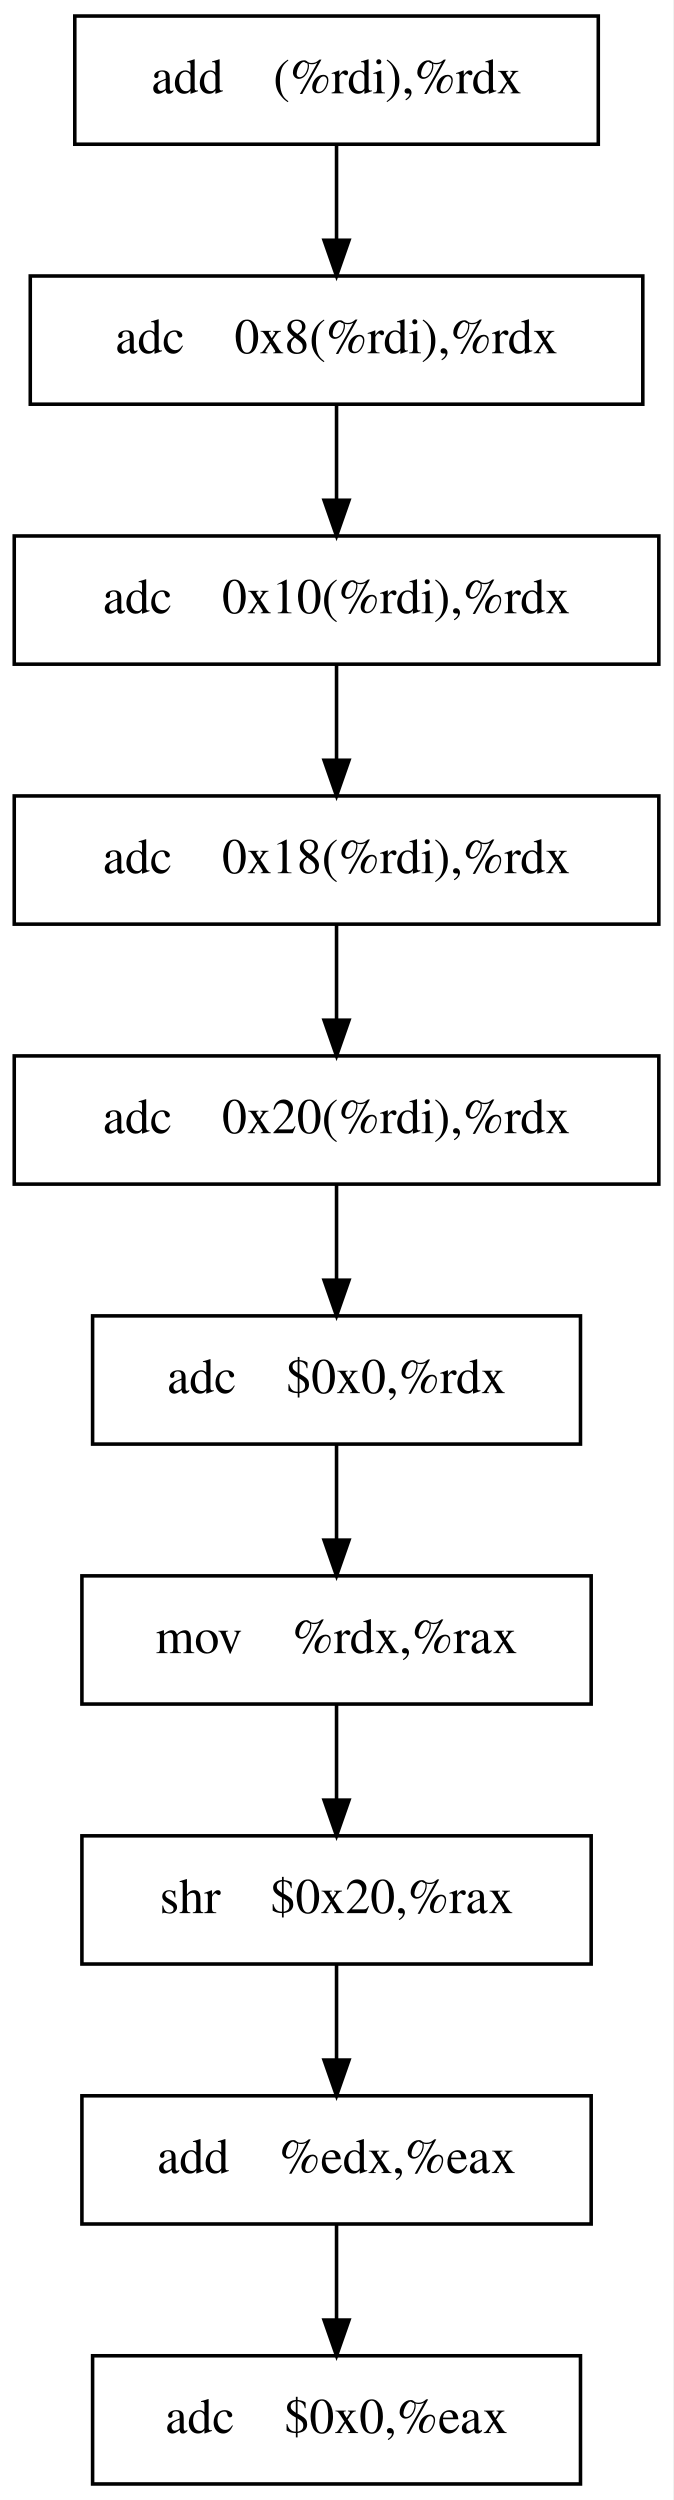
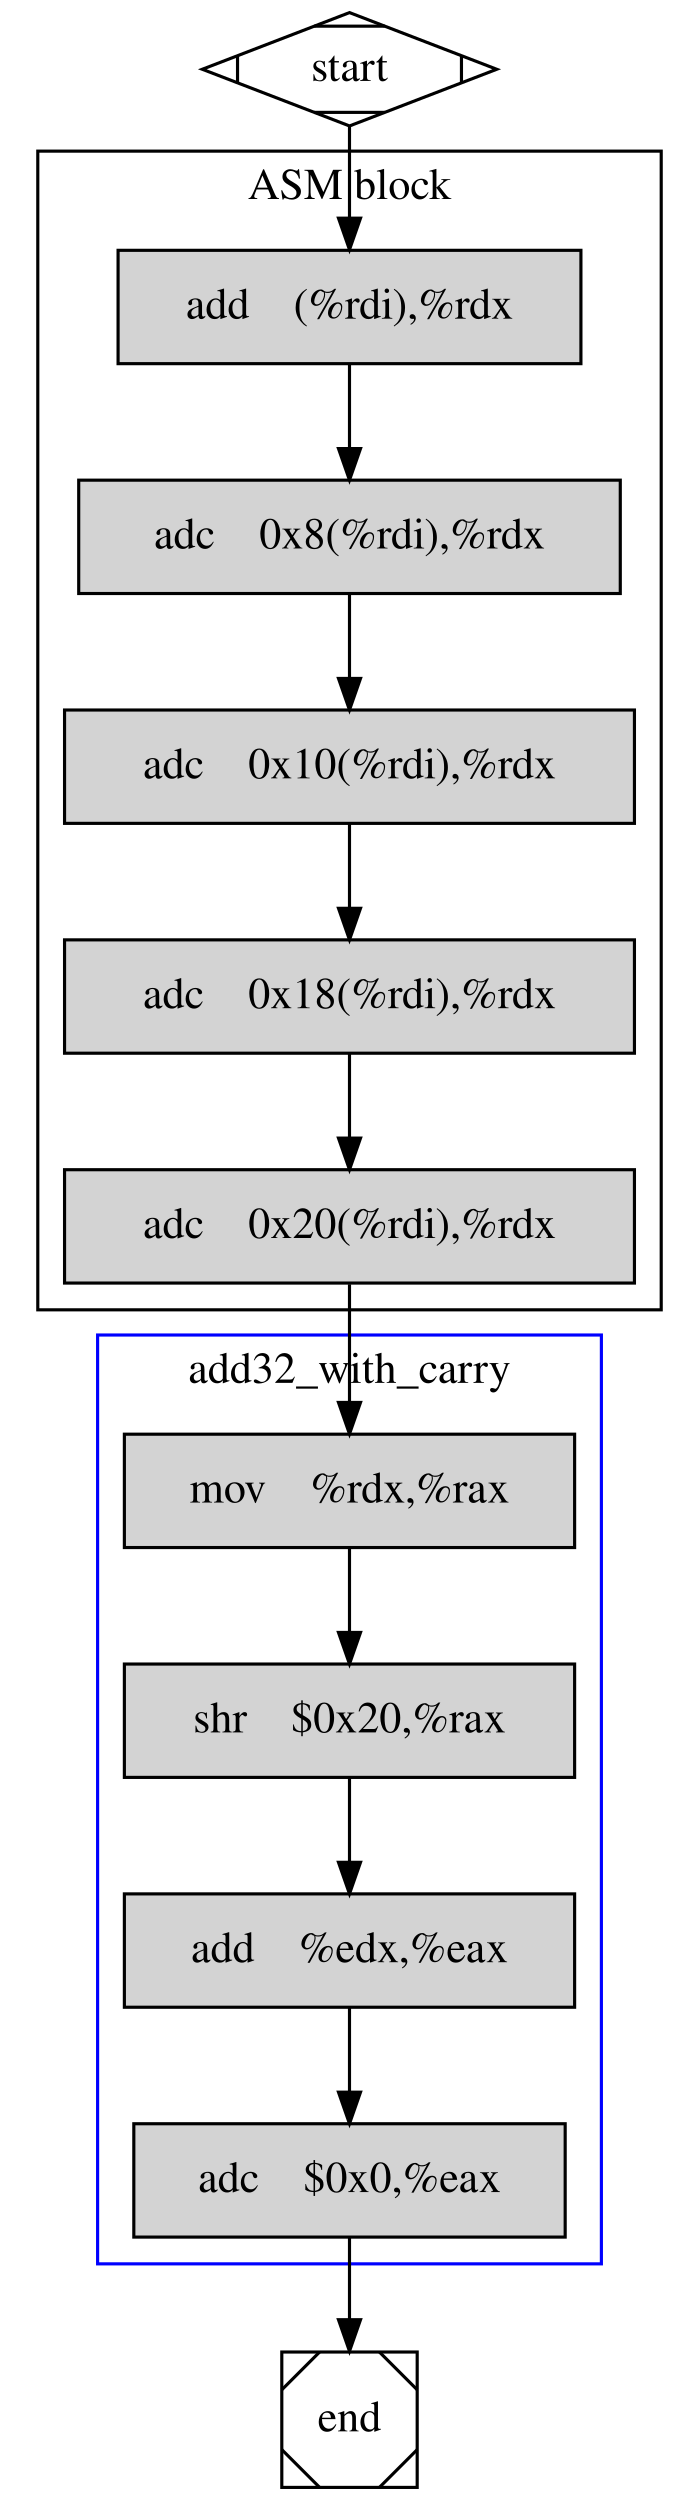
- <svg xmlns="http://www.w3.org/2000/svg" width="189pt" height="702pt" viewBox="0.00 0.00 189.00 702.00">
-   <g id="graph0" class="graph" transform="scale(1 1) rotate(0) translate(4 698)">
-     <polygon fill="white" stroke="transparent" points="-4,4 -4,-698 185,-698 185,4 -4,4" />
+ <svg xmlns="http://www.w3.org/2000/svg" width="222pt" height="794pt" viewBox="0.00 0.00 222.00 794.00">
+   <g id="graph0" class="graph" transform="scale(1 1) rotate(0) translate(4 790)">
+     <polygon fill="white" stroke="transparent" points="-4,4 -4,-790 218,-790 218,4 -4,4" />
+     <g id="clust1" class="cluster">
+       <polygon fill="none" stroke="black" points="8,-374 8,-742 206,-742 206,-374 8,-374" />
+       <text text-anchor="middle" x="107" y="-726.8" font-family="Times,serif" font-size="14.00">ASM block</text>
+     </g>
+     <g id="clust2" class="cluster">
+       <polygon fill="none" stroke="blue" points="27,-71 27,-366 187,-366 187,-71 27,-71" />
+       <text text-anchor="middle" x="107" y="-350.8" font-family="Times,serif" font-size="14.00">add32_with_carry</text>
+     </g>
    <g id="node1" class="node">
-       <polygon fill="none" stroke="black" points="17,-657.5 17,-693.5 164,-693.5 164,-657.5 17,-657.5" />
-       <text text-anchor="middle" x="90.5" y="-671.8" font-family="Times,serif" font-size="14.00">add    (%rdi),%rdx</text>
+       <polygon fill="lightgrey" stroke="black" points="33.5,-674.5 33.5,-710.5 180.5,-710.5 180.5,-674.5 33.5,-674.5" />
+       <text text-anchor="middle" x="107" y="-688.8" font-family="Times,serif" font-size="14.00">add    (%rdi),%rdx</text>
    </g>
    <g id="node2" class="node">
-       <polygon fill="none" stroke="black" points="4.5,-584.5 4.5,-620.5 176.5,-620.5 176.5,-584.5 4.5,-584.5" />
-       <text text-anchor="middle" x="90.5" y="-598.8" font-family="Times,serif" font-size="14.00">adc    0x8(%rdi),%rdx</text>
+       <polygon fill="lightgrey" stroke="black" points="21,-601.5 21,-637.5 193,-637.5 193,-601.5 21,-601.5" />
+       <text text-anchor="middle" x="107" y="-615.8" font-family="Times,serif" font-size="14.00">adc    0x8(%rdi),%rdx</text>
    </g>
    <g id="edge1" class="edge">
-       <path fill="none" stroke="black" d="M90.5,-657.31C90.5,-649.29 90.5,-639.55 90.5,-630.57" />
-       <polygon fill="black" stroke="black" points="94,-630.53 90.5,-620.53 87,-630.53 94,-630.53" />
+       <path fill="none" stroke="black" d="M107,-674.31C107,-666.29 107,-656.55 107,-647.57" />
+       <polygon fill="black" stroke="black" points="110.5,-647.53 107,-637.53 103.5,-647.53 110.5,-647.53" />
    </g>
    <g id="node3" class="node">
-       <polygon fill="none" stroke="black" points="0,-511.5 0,-547.5 181,-547.5 181,-511.5 0,-511.5" />
-       <text text-anchor="middle" x="90.5" y="-525.8" font-family="Times,serif" font-size="14.00">adc    0x10(%rdi),%rdx</text>
+       <polygon fill="lightgrey" stroke="black" points="16.5,-528.5 16.5,-564.5 197.5,-564.5 197.5,-528.5 16.5,-528.5" />
+       <text text-anchor="middle" x="107" y="-542.8" font-family="Times,serif" font-size="14.00">adc    0x10(%rdi),%rdx</text>
    </g>
    <g id="edge2" class="edge">
-       <path fill="none" stroke="black" d="M90.5,-584.31C90.5,-576.29 90.5,-566.55 90.5,-557.57" />
-       <polygon fill="black" stroke="black" points="94,-557.53 90.5,-547.53 87,-557.53 94,-557.53" />
+       <path fill="none" stroke="black" d="M107,-601.31C107,-593.29 107,-583.55 107,-574.57" />
+       <polygon fill="black" stroke="black" points="110.5,-574.53 107,-564.53 103.5,-574.53 110.5,-574.53" />
    </g>
    <g id="node4" class="node">
-       <polygon fill="none" stroke="black" points="0,-438.5 0,-474.5 181,-474.5 181,-438.5 0,-438.5" />
-       <text text-anchor="middle" x="90.5" y="-452.8" font-family="Times,serif" font-size="14.00">adc    0x18(%rdi),%rdx</text>
+       <polygon fill="lightgrey" stroke="black" points="16.5,-455.5 16.5,-491.5 197.5,-491.5 197.5,-455.5 16.5,-455.5" />
+       <text text-anchor="middle" x="107" y="-469.8" font-family="Times,serif" font-size="14.00">adc    0x18(%rdi),%rdx</text>
    </g>
    <g id="edge3" class="edge">
-       <path fill="none" stroke="black" d="M90.5,-511.31C90.5,-503.29 90.5,-493.55 90.5,-484.57" />
-       <polygon fill="black" stroke="black" points="94,-484.53 90.5,-474.53 87,-484.53 94,-484.53" />
+       <path fill="none" stroke="black" d="M107,-528.31C107,-520.29 107,-510.55 107,-501.57" />
+       <polygon fill="black" stroke="black" points="110.5,-501.53 107,-491.53 103.5,-501.53 110.5,-501.53" />
    </g>
    <g id="node5" class="node">
-       <polygon fill="none" stroke="black" points="0,-365.5 0,-401.5 181,-401.5 181,-365.5 0,-365.5" />
-       <text text-anchor="middle" x="90.5" y="-379.8" font-family="Times,serif" font-size="14.00">adc    0x20(%rdi),%rdx</text>
+       <polygon fill="lightgrey" stroke="black" points="16.5,-382.5 16.5,-418.5 197.5,-418.5 197.5,-382.5 16.5,-382.5" />
+       <text text-anchor="middle" x="107" y="-396.8" font-family="Times,serif" font-size="14.00">adc    0x20(%rdi),%rdx</text>
    </g>
    <g id="edge4" class="edge">
-       <path fill="none" stroke="black" d="M90.5,-438.31C90.5,-430.29 90.5,-420.55 90.5,-411.57" />
-       <polygon fill="black" stroke="black" points="94,-411.53 90.5,-401.53 87,-411.53 94,-411.53" />
+       <path fill="none" stroke="black" d="M107,-455.31C107,-447.29 107,-437.55 107,-428.57" />
+       <polygon fill="black" stroke="black" points="110.5,-428.53 107,-418.53 103.5,-428.53 110.5,-428.53" />
    </g>
    <g id="node6" class="node">
-       <polygon fill="none" stroke="black" points="22,-292.5 22,-328.5 159,-328.5 159,-292.5 22,-292.5" />
-       <text text-anchor="middle" x="90.5" y="-306.8" font-family="Times,serif" font-size="14.00">adc    $0x0,%rdx</text>
+       <polygon fill="lightgrey" stroke="black" points="35.5,-298.5 35.5,-334.5 178.5,-334.5 178.5,-298.5 35.5,-298.5" />
+       <text text-anchor="middle" x="107" y="-312.8" font-family="Times,serif" font-size="14.00">mov    %rdx,%rax</text>
+     </g>
+     <g id="edge9" class="edge">
+       <path fill="none" stroke="black" d="M107,-382.11C107,-371.27 107,-357.1 107,-344.79" />
+       <polygon fill="black" stroke="black" points="110.5,-344.58 107,-334.58 103.5,-344.58 110.5,-344.58" />
+     </g>
+     <g id="node7" class="node">
+       <polygon fill="lightgrey" stroke="black" points="35.5,-225.5 35.5,-261.5 178.5,-261.5 178.5,-225.5 35.5,-225.5" />
+       <text text-anchor="middle" x="107" y="-239.8" font-family="Times,serif" font-size="14.00">shr    $0x20,%rax</text>
    </g>
    <g id="edge5" class="edge">
-       <path fill="none" stroke="black" d="M90.5,-365.31C90.5,-357.29 90.5,-347.55 90.5,-338.57" />
-       <polygon fill="black" stroke="black" points="94,-338.53 90.5,-328.53 87,-338.53 94,-338.53" />
+       <path fill="none" stroke="black" d="M107,-298.31C107,-290.29 107,-280.55 107,-271.57" />
+       <polygon fill="black" stroke="black" points="110.5,-271.53 107,-261.53 103.5,-271.53 110.5,-271.53" />
    </g>
-     <g id="node7" class="node">
-       <polygon fill="none" stroke="black" points="19,-219.5 19,-255.5 162,-255.5 162,-219.5 19,-219.5" />
-       <text text-anchor="middle" x="90.5" y="-233.8" font-family="Times,serif" font-size="14.00">mov    %rdx,%rax</text>
+     <g id="node8" class="node">
+       <polygon fill="lightgrey" stroke="black" points="35.5,-152.5 35.5,-188.5 178.5,-188.5 178.5,-152.5 35.5,-152.5" />
+       <text text-anchor="middle" x="107" y="-166.8" font-family="Times,serif" font-size="14.00">add    %edx,%eax</text>
    </g>
    <g id="edge6" class="edge">
-       <path fill="none" stroke="black" d="M90.5,-292.31C90.5,-284.29 90.5,-274.55 90.5,-265.57" />
-       <polygon fill="black" stroke="black" points="94,-265.53 90.5,-255.53 87,-265.53 94,-265.53" />
+       <path fill="none" stroke="black" d="M107,-225.31C107,-217.29 107,-207.55 107,-198.57" />
+       <polygon fill="black" stroke="black" points="110.5,-198.53 107,-188.53 103.5,-198.53 110.5,-198.53" />
    </g>
-     <g id="node8" class="node">
-       <polygon fill="none" stroke="black" points="19,-146.5 19,-182.5 162,-182.5 162,-146.5 19,-146.5" />
-       <text text-anchor="middle" x="90.5" y="-160.8" font-family="Times,serif" font-size="14.00">shr    $0x20,%rax</text>
+     <g id="node9" class="node">
+       <polygon fill="lightgrey" stroke="black" points="38.5,-79.5 38.5,-115.5 175.5,-115.5 175.5,-79.5 38.5,-79.5" />
+       <text text-anchor="middle" x="107" y="-93.8" font-family="Times,serif" font-size="14.00">adc    $0x0,%eax</text>
    </g>
    <g id="edge7" class="edge">
-       <path fill="none" stroke="black" d="M90.5,-219.31C90.5,-211.29 90.5,-201.55 90.5,-192.57" />
-       <polygon fill="black" stroke="black" points="94,-192.53 90.5,-182.53 87,-192.53 94,-192.53" />
+       <path fill="none" stroke="black" d="M107,-152.31C107,-144.29 107,-134.55 107,-125.57" />
+       <polygon fill="black" stroke="black" points="110.5,-125.53 107,-115.53 103.5,-125.53 110.5,-125.53" />
    </g>
-     <g id="node9" class="node">
-       <polygon fill="none" stroke="black" points="19,-73.5 19,-109.5 162,-109.5 162,-73.5 19,-73.5" />
-       <text text-anchor="middle" x="90.5" y="-87.8" font-family="Times,serif" font-size="14.00">add    %edx,%eax</text>
+     <g id="node11" class="node">
+       <polygon fill="none" stroke="black" points="128.5,-43 85.5,-43 85.5,0 128.5,0 128.5,-43" />
+       <polyline fill="none" stroke="black" points="97.5,-43 85.5,-31 " />
+       <polyline fill="none" stroke="black" points="85.5,-12 97.5,0 " />
+       <polyline fill="none" stroke="black" points="116.5,0 128.5,-12 " />
+       <polyline fill="none" stroke="black" points="128.5,-31 116.5,-43 " />
+       <text text-anchor="middle" x="107" y="-17.8" font-family="Times,serif" font-size="14.00">end</text>
+     </g>
+     <g id="edge10" class="edge">
+       <path fill="none" stroke="black" d="M107,-79.34C107,-71.6 107,-62.23 107,-53.34" />
+       <polygon fill="black" stroke="black" points="110.5,-53.26 107,-43.26 103.5,-53.26 110.5,-53.26" />
+     </g>
+     <g id="node10" class="node">
+       <polygon fill="none" stroke="black" points="107,-786 60.25,-768 107,-750 153.75,-768 107,-786" />
+       <polyline fill="none" stroke="black" points="71.44,-772.31 71.44,-763.69 " />
+       <polyline fill="none" stroke="black" points="95.8,-754.31 118.2,-754.31 " />
+       <polyline fill="none" stroke="black" points="142.56,-763.69 142.56,-772.31 " />
+       <polyline fill="none" stroke="black" points="118.2,-781.69 95.8,-781.69 " />
+       <text text-anchor="middle" x="107" y="-764.3" font-family="Times,serif" font-size="14.00">start</text>
    </g>
    <g id="edge8" class="edge">
-       <path fill="none" stroke="black" d="M90.5,-146.31C90.5,-138.29 90.5,-128.55 90.5,-119.57" />
-       <polygon fill="black" stroke="black" points="94,-119.53 90.5,-109.53 87,-119.53 94,-119.53" />
-     </g>
-     <g id="node10" class="node">
-       <polygon fill="none" stroke="black" points="22,-0.5 22,-36.5 159,-36.5 159,-0.5 22,-0.5" />
-       <text text-anchor="middle" x="90.5" y="-14.8" font-family="Times,serif" font-size="14.00">adc    $0x0,%eax</text>
-     </g>
-     <g id="edge9" class="edge">
-       <path fill="none" stroke="black" d="M90.5,-73.31C90.5,-65.29 90.5,-55.55 90.5,-46.57" />
-       <polygon fill="black" stroke="black" points="94,-46.53 90.5,-36.53 87,-46.53 94,-46.53" />
+       <path fill="none" stroke="black" d="M107,-749.95C107,-741.3 107,-730.57 107,-720.79" />
+       <polygon fill="black" stroke="black" points="110.5,-720.71 107,-710.71 103.5,-720.71 110.5,-720.71" />
    </g>
  </g>
</svg>
